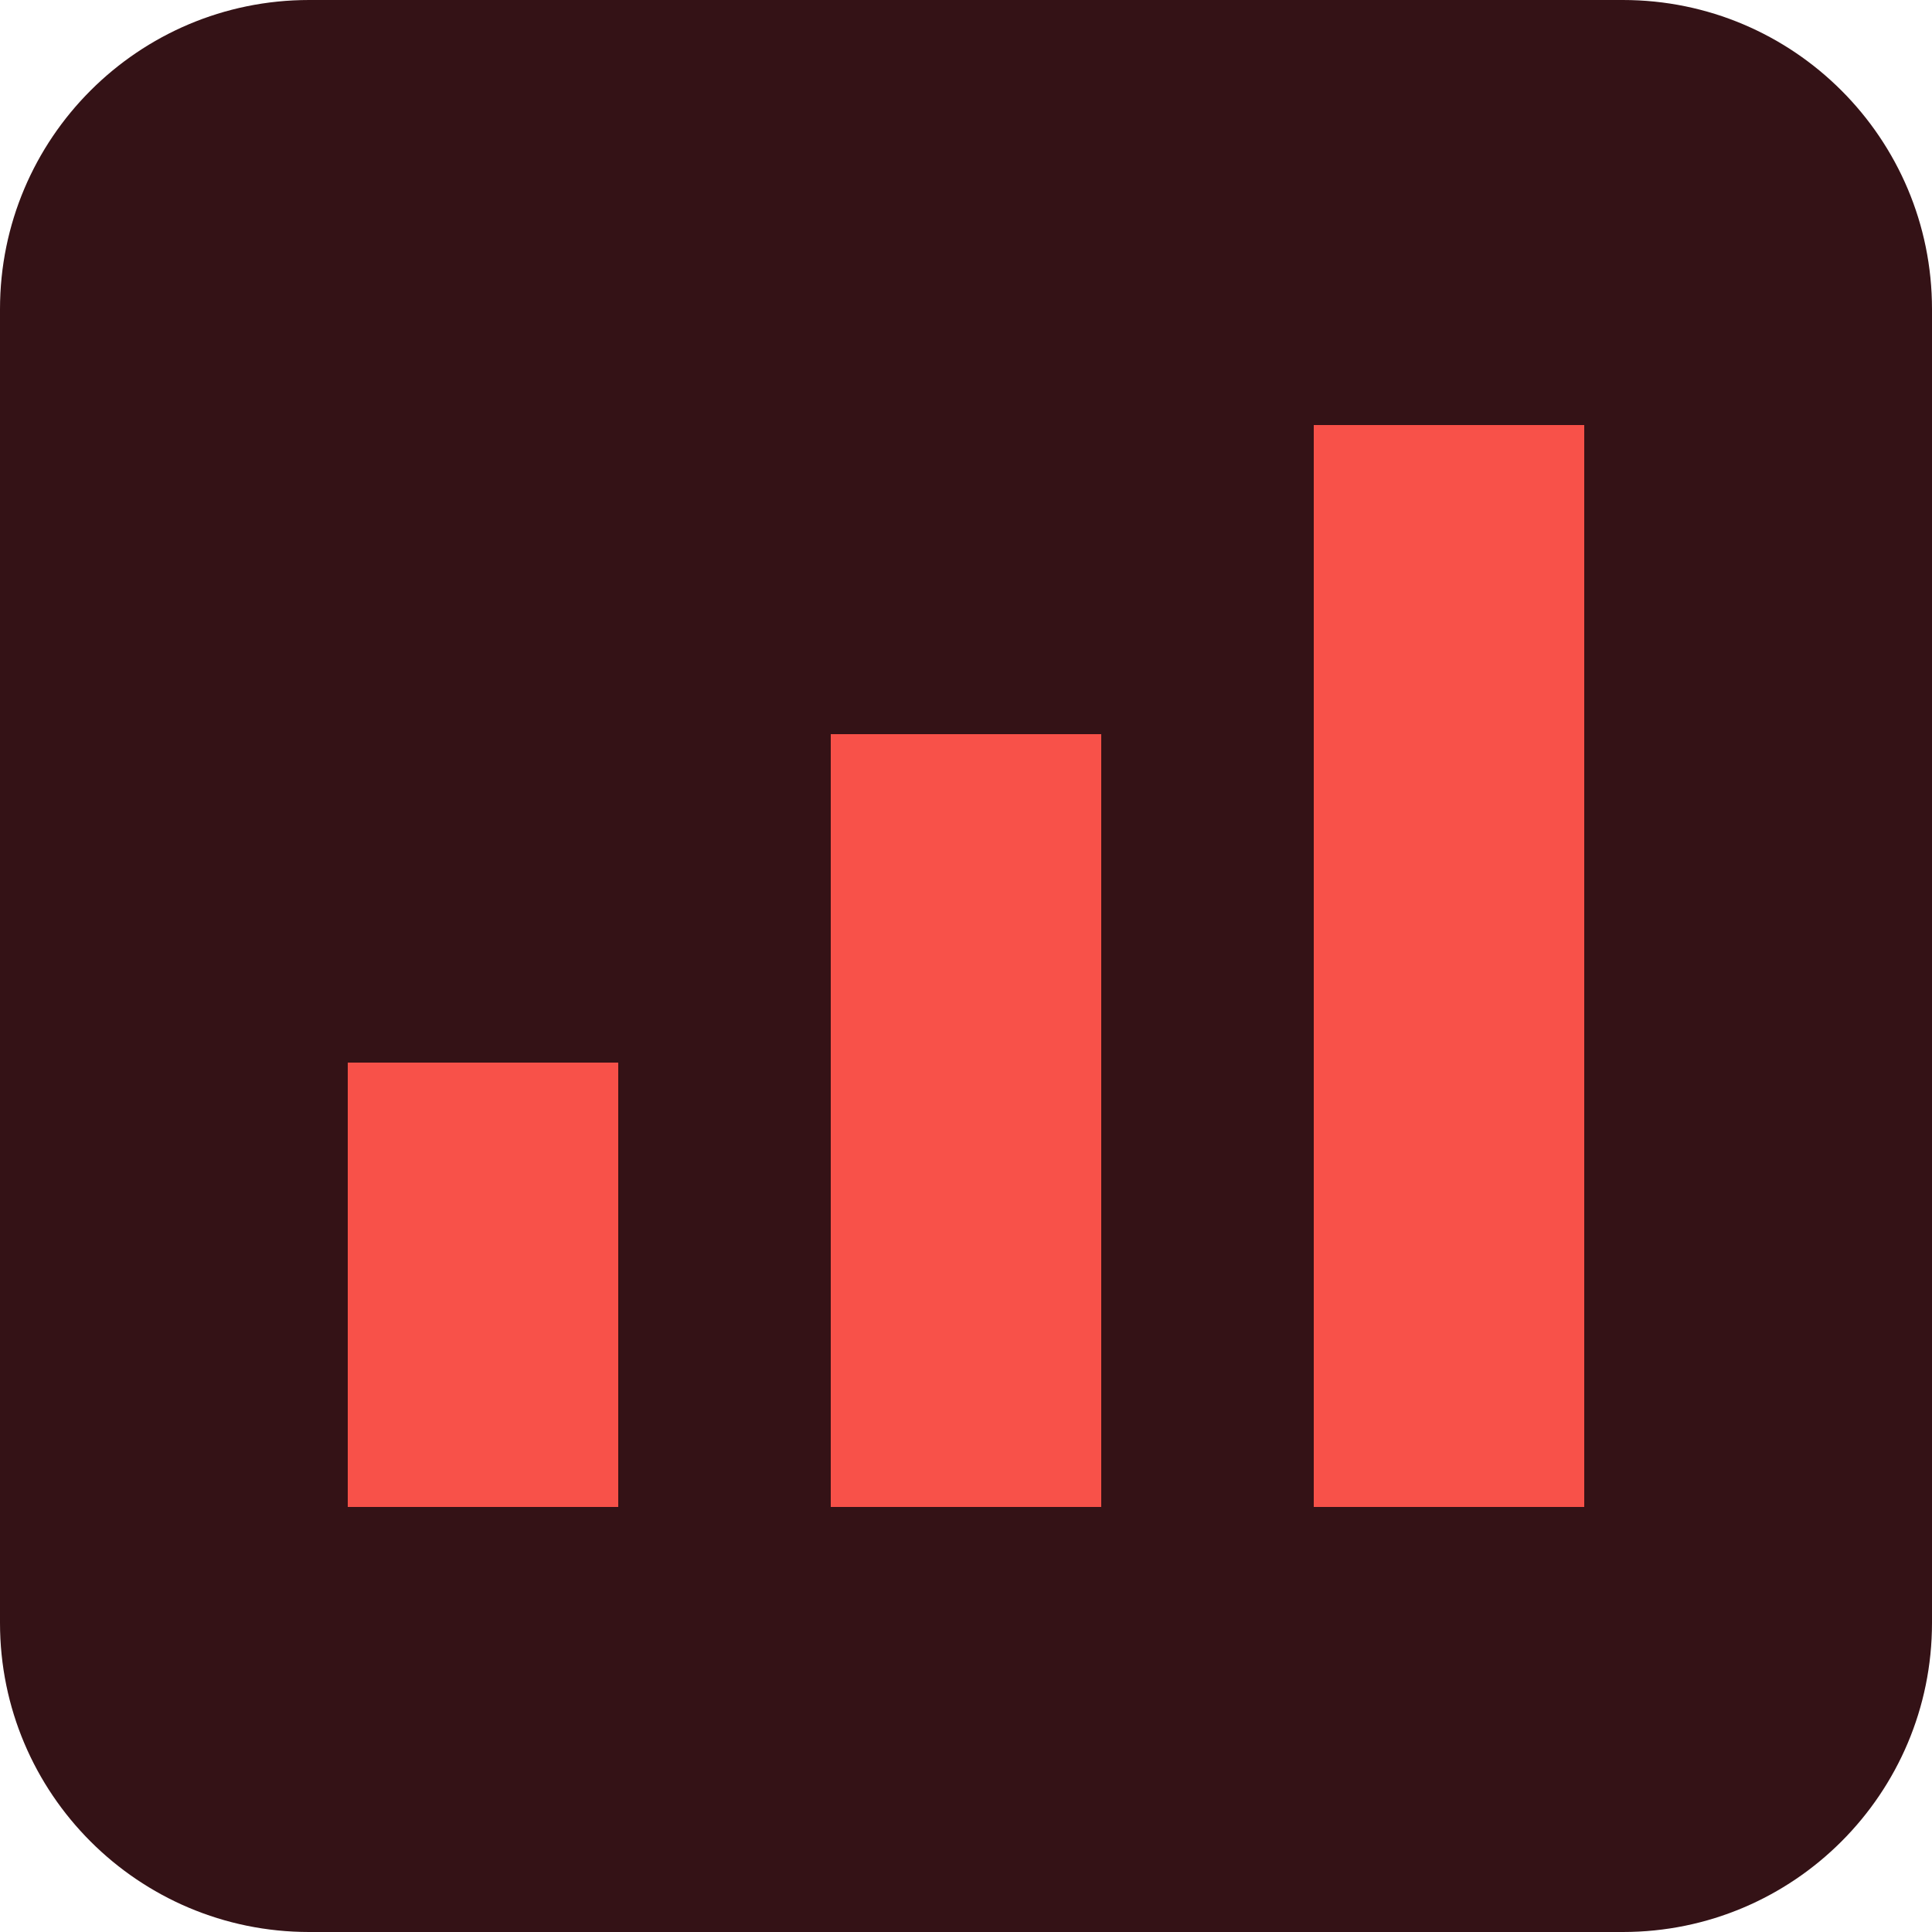
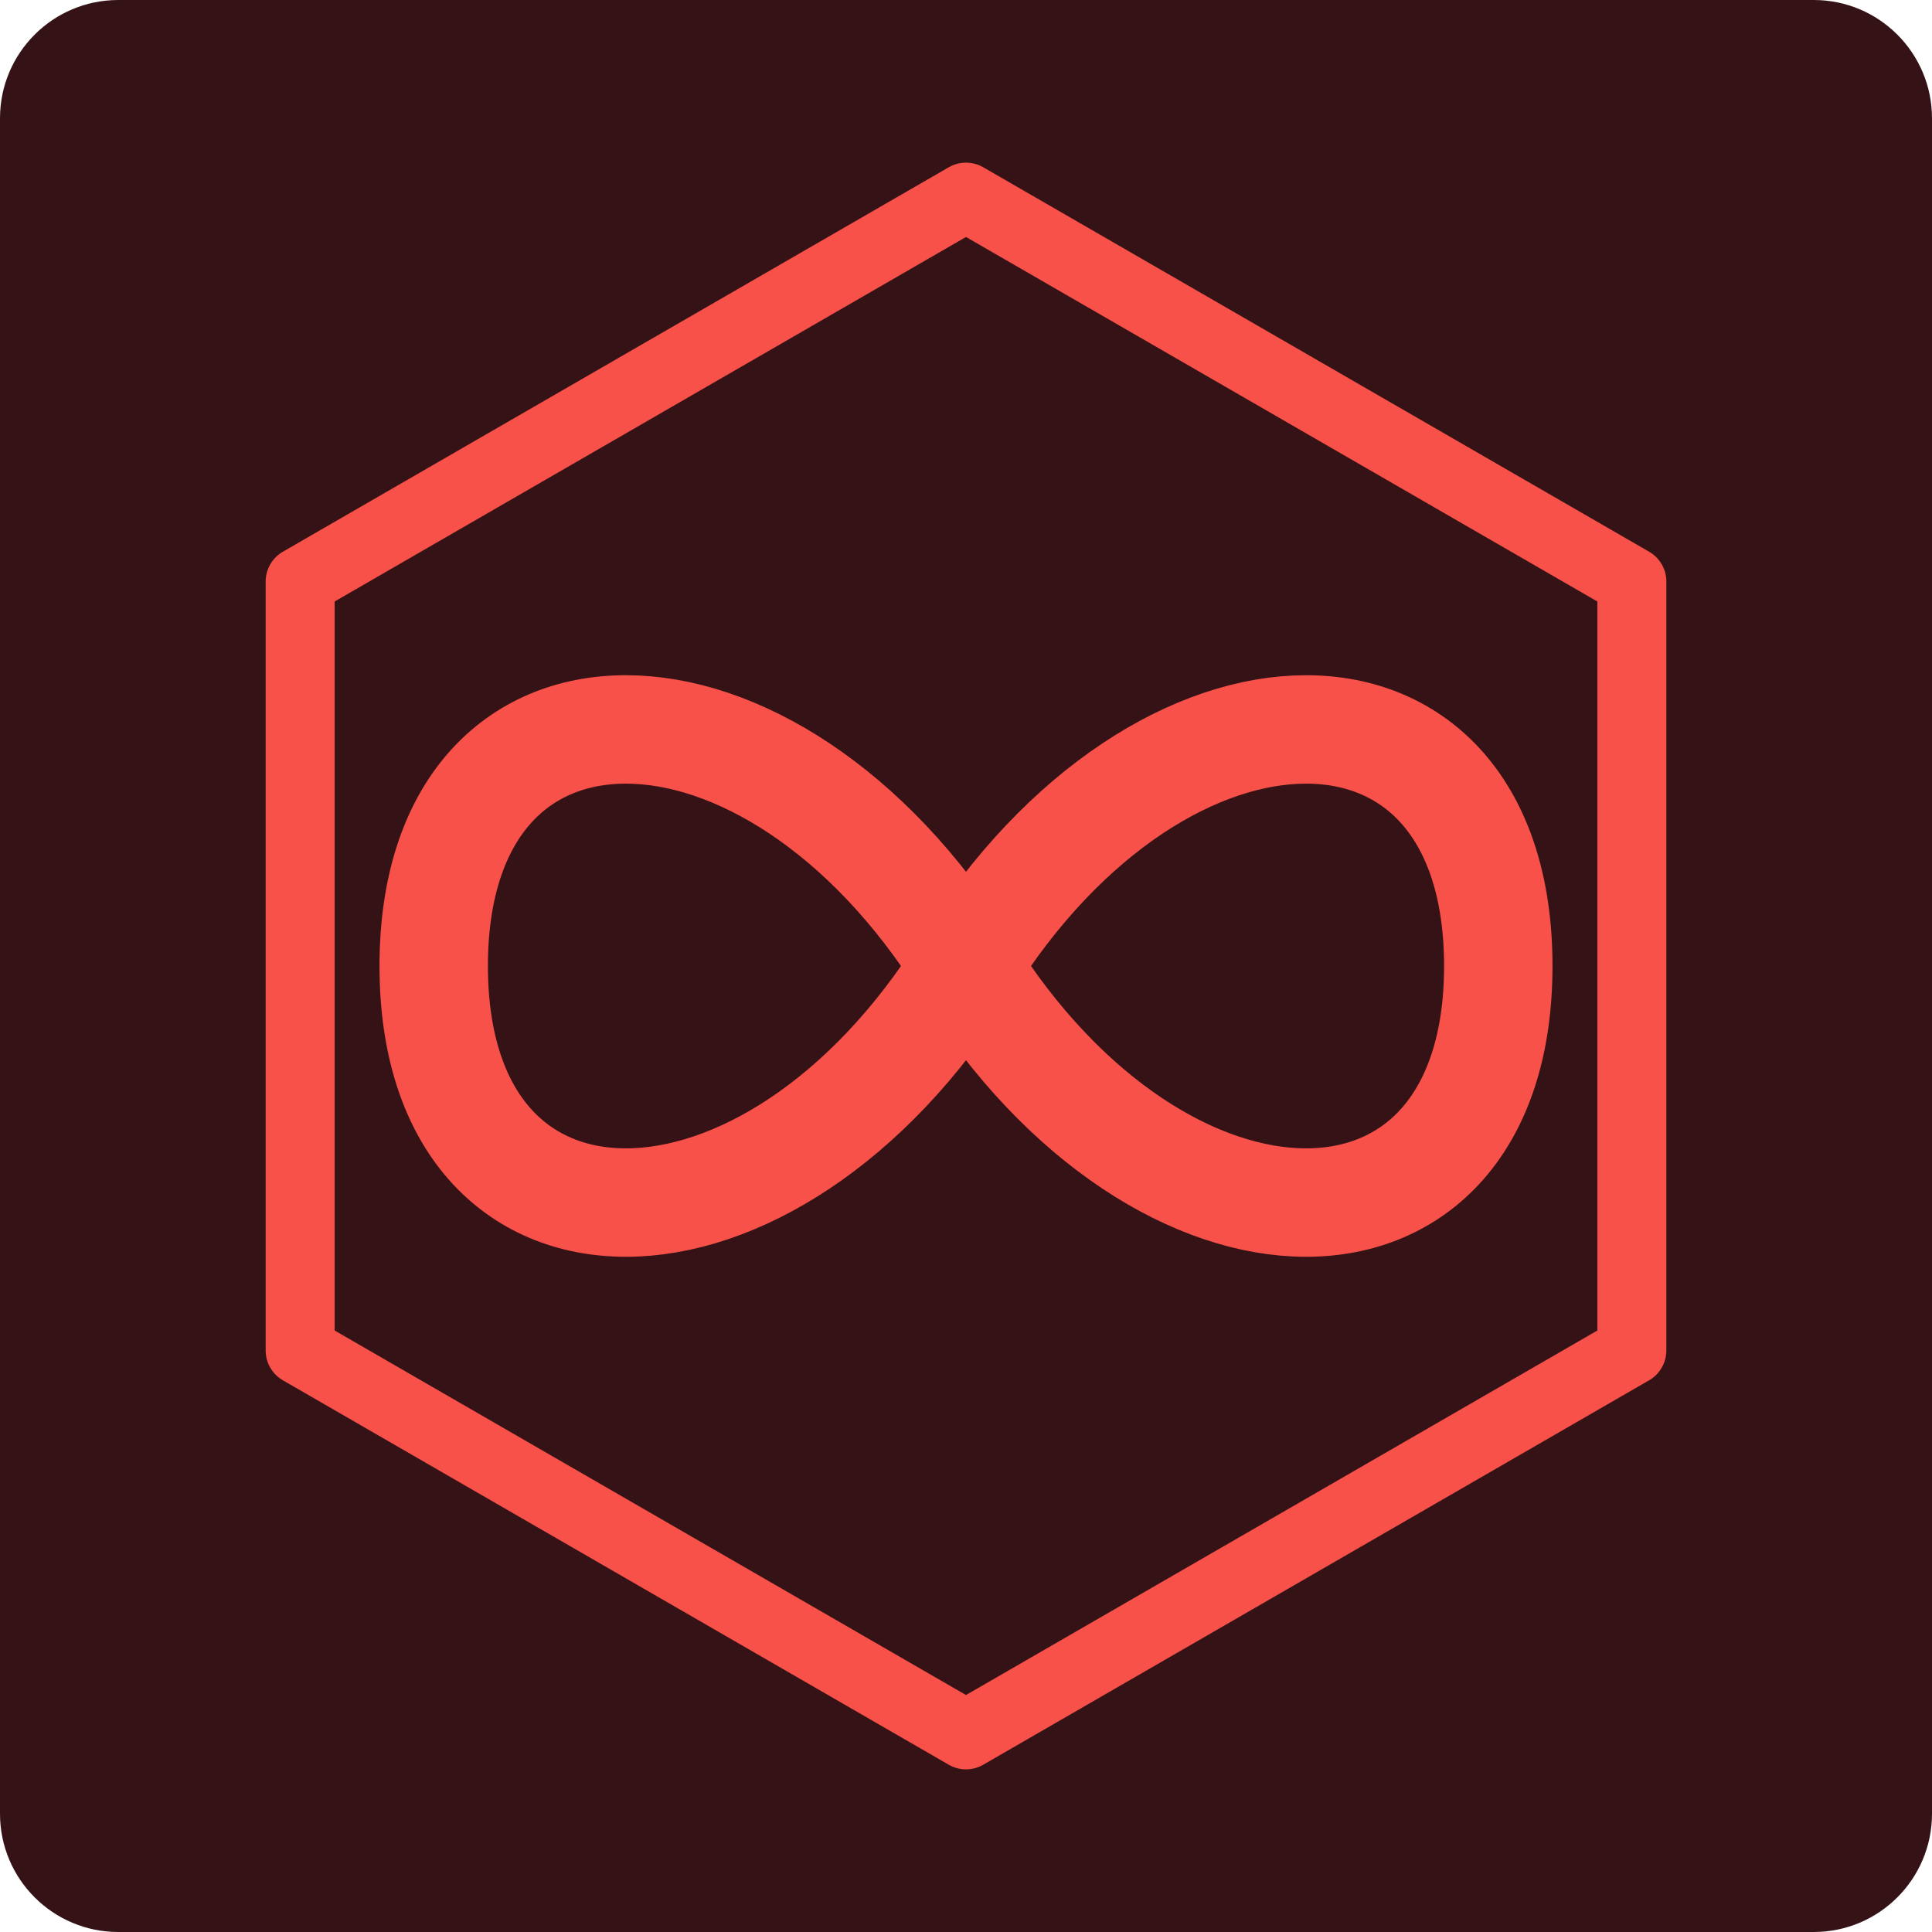
- <svg xmlns="http://www.w3.org/2000/svg" viewBox="0 0 100 100">
-   <rect width="100" height="100" rx="16" fill="#341216" />
-   <path d="M18 55H32V78H18zM43 38H57V78H43zM68 22H82V78H68z" fill="#f85149" />
+ <svg xmlns="http://www.w3.org/2000/svg" viewBox="0 0 196 196" width="196" height="196">
+   <rect x="0" y="0" width="196" height="196" rx="12" fill="#341216" />
+   <polygon points="98,20 165.55,59 165.55,137 98,176 30.45,137 30.45,59" fill="none" stroke="#f85149" stroke-width="7" stroke-linejoin="round" />
+   <path d="M98,98 C78,66 44,66 44,98 C44,130 78,130 98,98 C118,66 152,66 152,98 C152,130 118,130 98,98 Z" fill="none" stroke="#f85149" stroke-width="11" stroke-linecap="round" />
</svg>
